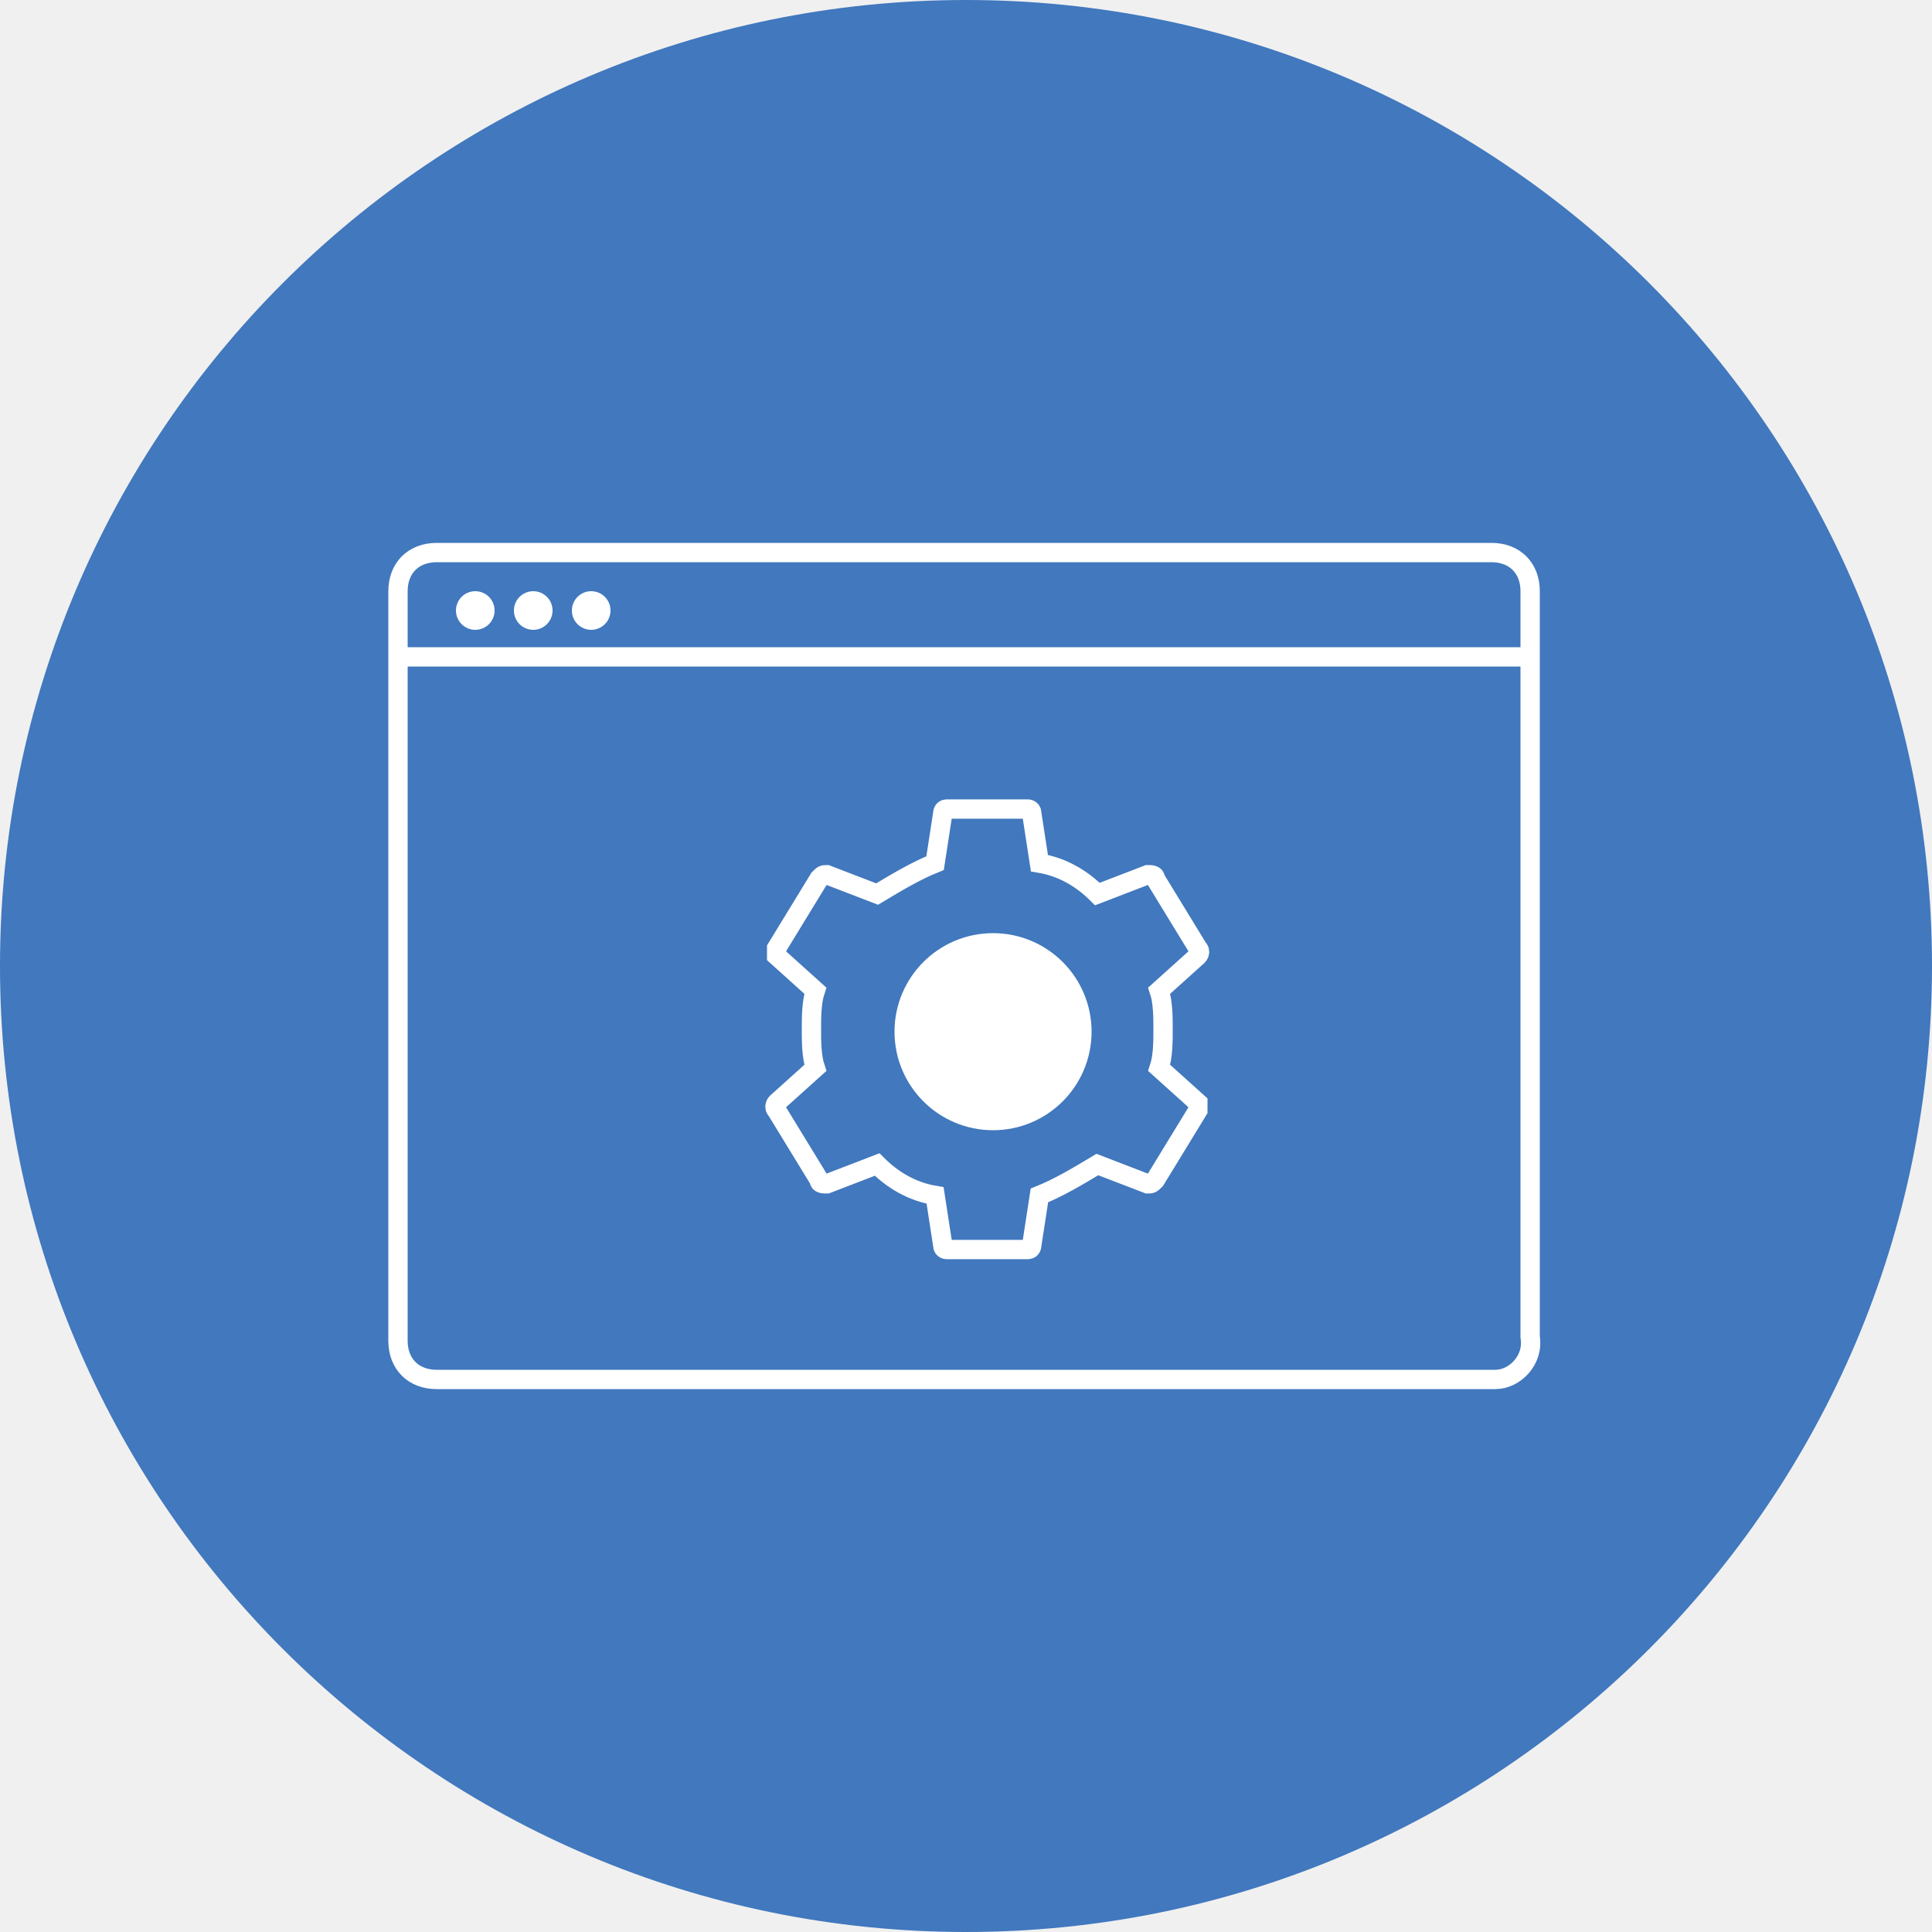
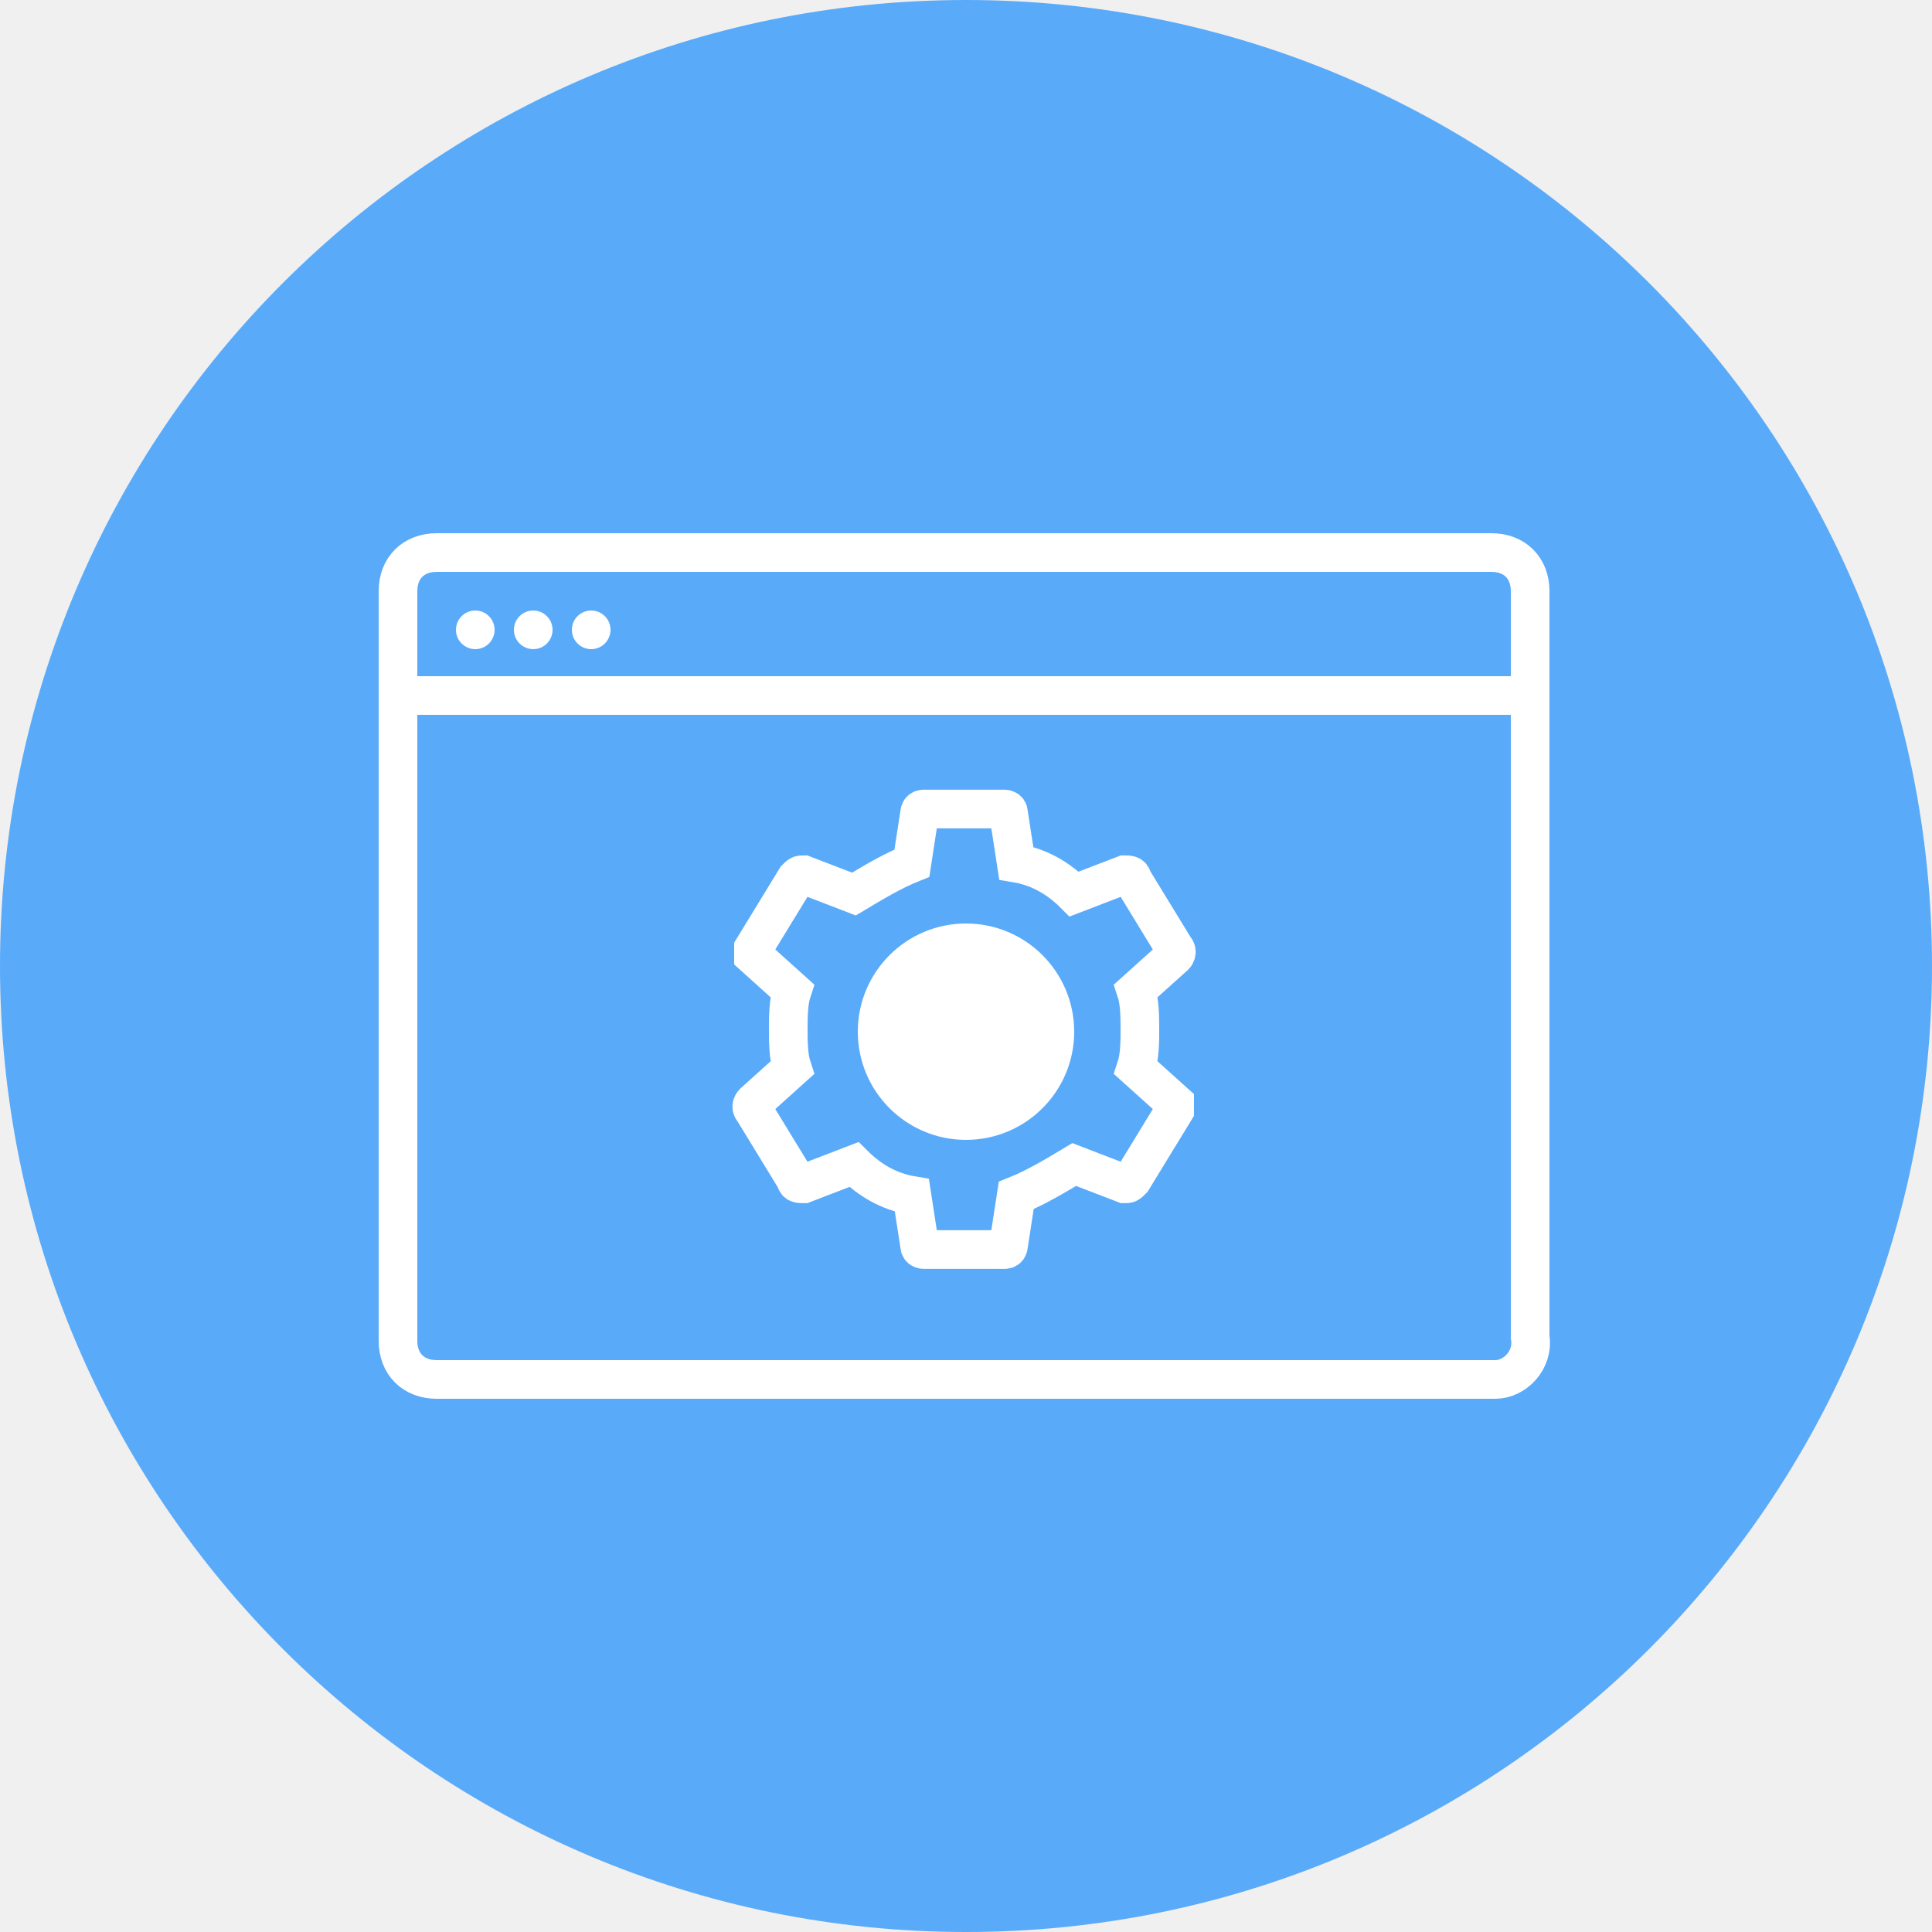
<svg xmlns="http://www.w3.org/2000/svg" version="1.1" id="Layer_1" x="0px" y="0px" viewBox="0 0 50 50" style="enable-background:new 0 0 50 50;" xml:space="preserve">
-   <circle style="fill:#4178BE;" cx="25" cy="25" r="25" />
+   <circle style="fill:#5AAAFA;" cx="25" cy="25" r="25" />
+   <path style="fill:none;stroke:#FFFFFF;" d="M38.7,35.7H11.3c-0.6,0-1-0.4-1-1V15.3c0-0.6,0.4-1,1-1h27.3c0.6,0,1,0.4,1,1v19.3  C39.7,35.2,39.2,35.7,38.7,35.7z" />
+   <circle style="fill:#FFFFFF;" cx="12.3" cy="16.3" r="0.5" />
+   <circle style="fill:#FFFFFF;" cx="13.8" cy="16.3" r="0.5" />
+   <circle style="fill:#FFFFFF;" cx="15.3" cy="16.3" r="0.5" />
+   <line style="fill:none;stroke:#FFFFFF;" x1="10.3" y1="18" x2="39.7" y2="18" />
  <g>
-     <path style="fill:none;stroke:#FFFFFF;stroke-width:0.5;" d="M38.7,35.7H11.3c-0.6,0-1-0.4-1-1V15.3c0-0.6,0.4-1,1-1h27.3   c0.6,0,1,0.4,1,1v19.3C39.7,35.2,39.2,35.7,38.7,35.7z" />
-     <circle style="fill:#FFFFFF;" cx="12.3" cy="15.8" r="0.5" />
-     <circle style="fill:#FFFFFF;" cx="13.8" cy="15.8" r="0.5" />
-     <circle style="fill:#FFFFFF;" cx="15.3" cy="15.8" r="0.5" />
-     <line style="fill:none;stroke:#FFFFFF;stroke-width:0.5;" x1="10.3" y1="17" x2="39.7" y2="17" />
-     <g>
-       <g transform="translate(0,-952.3622)">
-         <path style="fill:none;stroke:#FFFFFF;stroke-width:0.5;stroke-miterlimit:10;" d="M24.5,973.3c-0.1,0-0.1,0.1-0.1,0.1l-0.2,1.3     c-0.5,0.2-1,0.5-1.5,0.8l-1.3-0.5c-0.1,0-0.1,0-0.2,0.1l-1.1,1.8c0,0.1,0,0.1,0,0.2l1,0.9c-0.1,0.3-0.1,0.7-0.1,1     c0,0.3,0,0.7,0.1,1l-1,0.9c0,0-0.1,0.1,0,0.2l1.1,1.8c0,0.1,0.1,0.1,0.2,0.1l1.3-0.5c0.4,0.4,0.9,0.7,1.5,0.8l0.2,1.3     c0,0.1,0.1,0.1,0.1,0.1h2.1c0.1,0,0.1-0.1,0.1-0.1l0.2-1.3c0.5-0.2,1-0.5,1.5-0.8l1.3,0.5c0.1,0,0.1,0,0.2-0.1l1.1-1.8     c0-0.1,0-0.1,0-0.2l-1-0.9c0.1-0.3,0.1-0.7,0.1-1c0-0.3,0-0.7-0.1-1l1-0.9c0,0,0.1-0.1,0-0.2l-1.1-1.8c0-0.1-0.1-0.1-0.2-0.1     l-1.3,0.5c-0.4-0.4-0.9-0.7-1.5-0.8l-0.2-1.3c0-0.1-0.1-0.1-0.1-0.1H24.5L24.5,973.3z" />
-       </g>
-       <circle style="fill:#FFFFFF;stroke:#FFFFFF;stroke-width:0.5;" cx="25.7" cy="26.7" r="2.3" />
+     <g transform="translate(0,-952.3622)">
+       <path style="fill:none;stroke:#FFFFFF;stroke-miterlimit:10;" d="M23.9,973.3c-0.1,0-0.1,0.1-0.1,0.1l-0.2,1.3    c-0.5,0.2-1,0.5-1.5,0.8l-1.3-0.5c-0.1,0-0.1,0-0.2,0.1l-1.1,1.8c0,0.1,0,0.1,0,0.2l1,0.9c-0.1,0.3-0.1,0.7-0.1,1    c0,0.3,0,0.7,0.1,1l-1,0.9c0,0-0.1,0.1,0,0.2l1.1,1.8c0,0.1,0.1,0.1,0.2,0.1l1.3-0.5c0.4,0.4,0.9,0.7,1.5,0.8l0.2,1.3    c0,0.1,0.1,0.1,0.1,0.1h2.1c0.1,0,0.1-0.1,0.1-0.1l0.2-1.3c0.5-0.2,1-0.5,1.5-0.8l1.3,0.5c0.1,0,0.1,0,0.2-0.1l1.1-1.8    c0-0.1,0-0.1,0-0.2l-1-0.9c0.1-0.3,0.1-0.7,0.1-1c0-0.3,0-0.7-0.1-1l1-0.9c0,0,0.1-0.1,0-0.2l-1.1-1.8c0-0.1-0.1-0.1-0.2-0.1    l-1.3,0.5c-0.4-0.4-0.9-0.7-1.5-0.8l-0.2-1.3c0-0.1-0.1-0.1-0.1-0.1H23.9L23.9,973.3z" />
    </g>
+     <circle style="fill:#FFFFFF;stroke:#FFFFFF;" cx="25" cy="26.7" r="2.3" />
  </g>
</svg>
